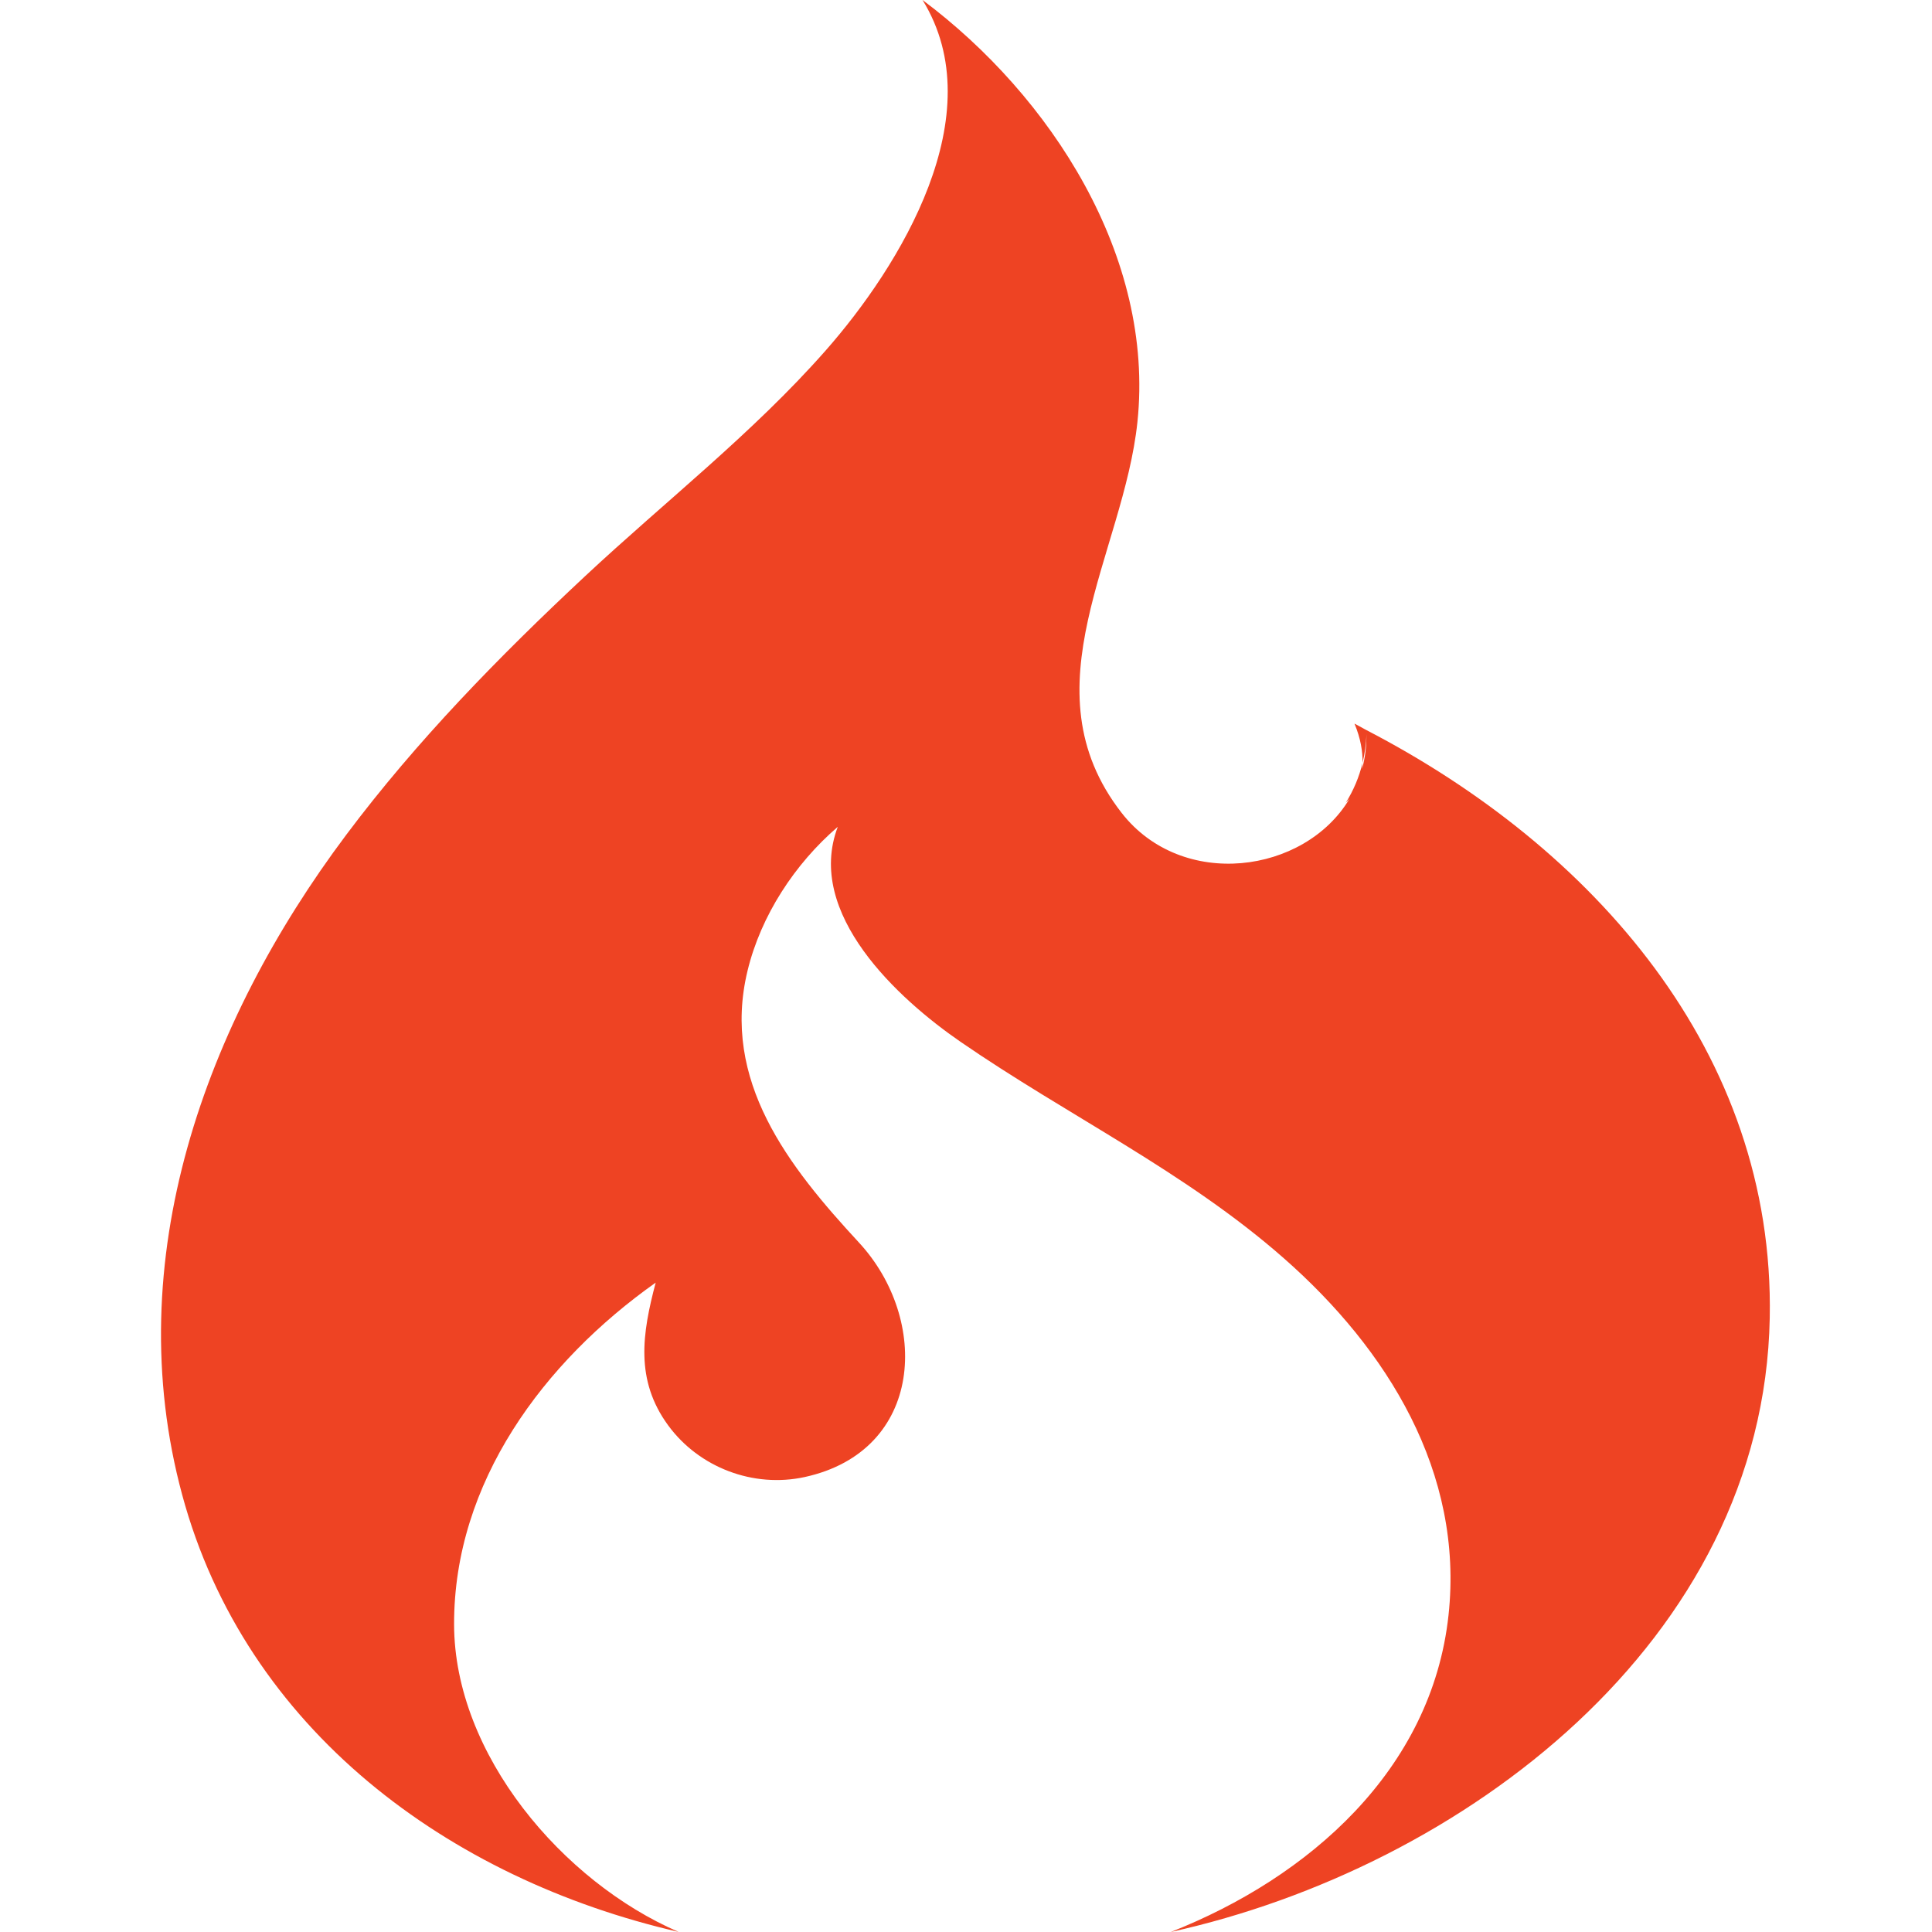
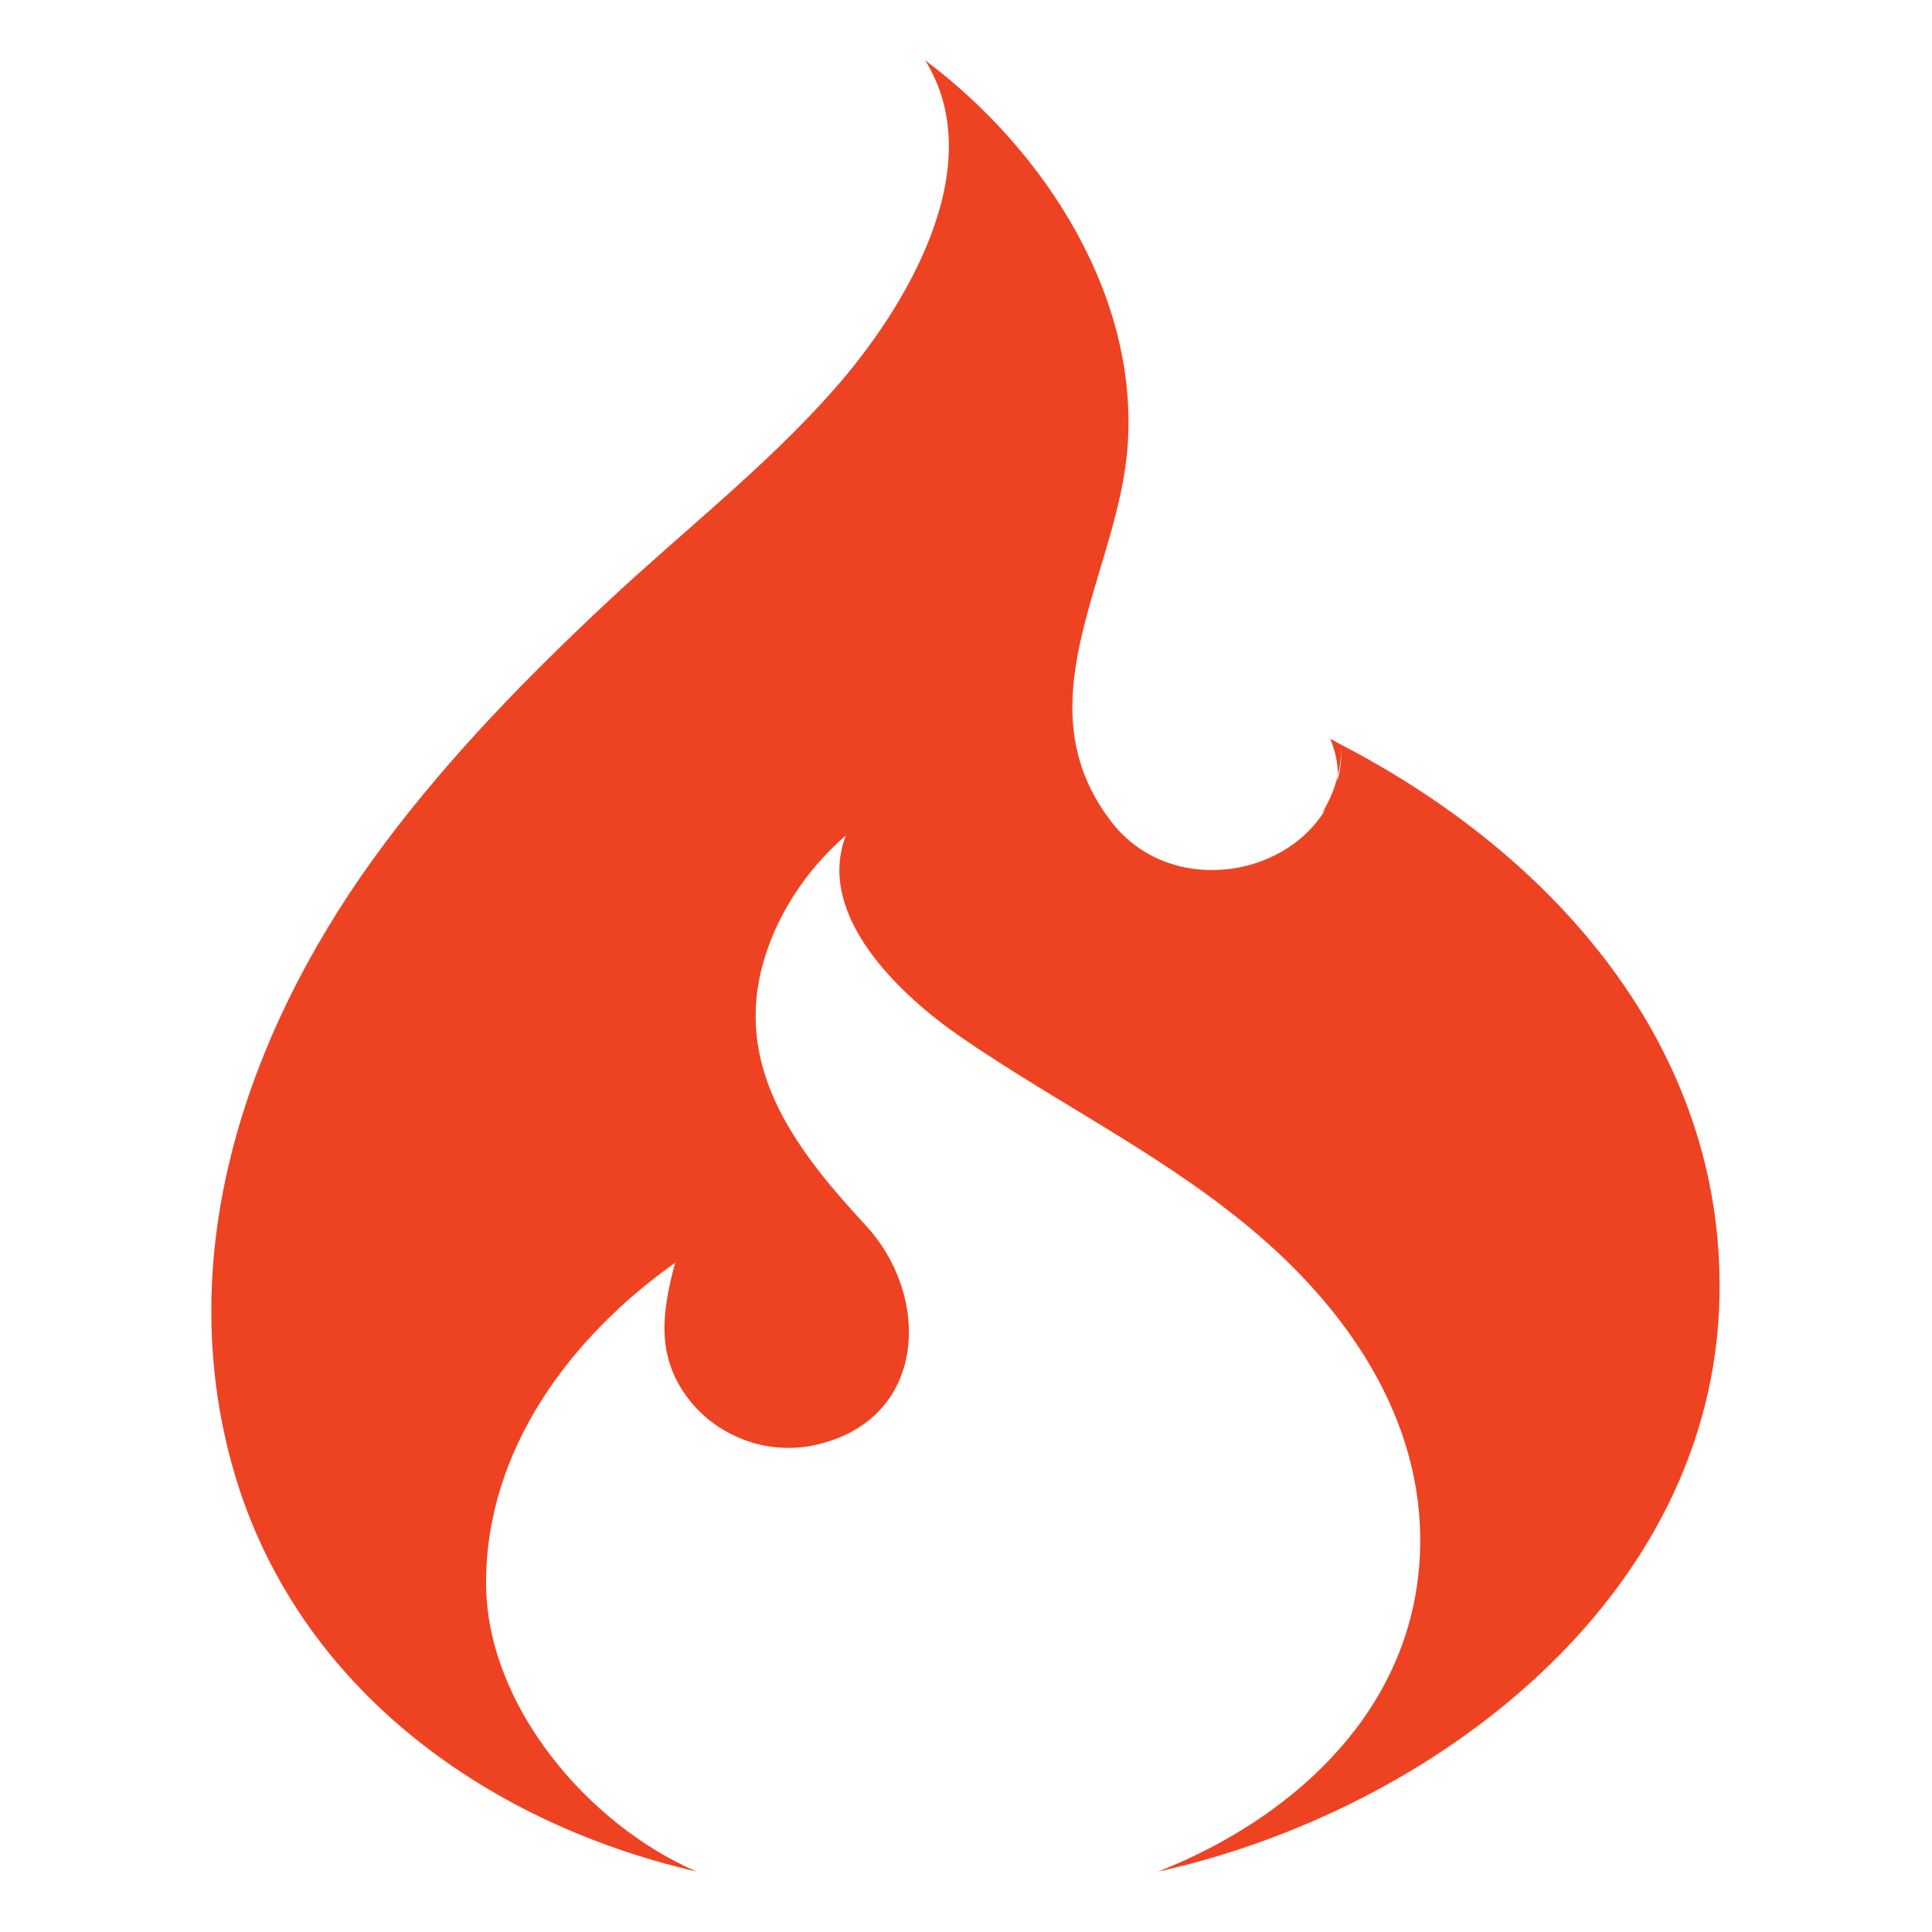
- <svg xmlns="http://www.w3.org/2000/svg" width="60px" height="60px" viewBox="0 0 60 60" version="1.1">
+ <svg xmlns="http://www.w3.org/2000/svg" width="64px" height="64px" viewBox="0 0 64 64" version="1.1">
  <defs />
-   <g id="Page-1" stroke="none" stroke-width="1" fill="none" fill-rule="evenodd">
+   <g id="Frameworks" stroke="none" stroke-width="1" fill="none" fill-rule="evenodd">
    <g id="icons/skills/id-147" fill="#EE4323">
-       <path d="M42.432,22.672 L42.065,22.472 C42.258,22.938 42.321,23.337 42.315,23.692 C42.383,23.404 42.429,23.107 42.435,22.798 C42.439,23.182 42.393,23.543 42.302,23.878 L42.315,23.692 C42.208,24.139 42.031,24.552 41.794,24.931 L41.908,24.81 C40.514,27.143 36.709,27.653 34.832,25.243 C31.82,21.374 34.894,17.202 35.324,13.105 C35.862,7.969 32.642,2.984 28.65,-1.59872116e-13 C30.849,3.558 27.951,8.265 25.633,10.895 C23.385,13.447 20.652,15.577 18.17,17.894 C15.505,20.384 12.941,23.005 10.752,25.927 C6.369,31.774 3.686,39.128 5.658,46.424 C7.628,53.715 13.943,58.356 21.074,59.997 C17.477,58.442 14.11,54.489 14.102,50.446 C14.093,46.036 16.887,42.293 20.363,39.833 C19.945,41.411 19.717,42.855 20.751,44.267 C21.714,45.58 23.4,46.217 24.99,45.871 C28.709,45.058 28.879,40.97 26.675,38.588 C24.495,36.231 22.387,33.566 23.216,30.146 C23.631,28.431 24.684,26.826 26.018,25.678 C24.993,28.372 27.906,31.028 29.824,32.35 C33.154,34.646 36.806,36.382 39.867,39.073 C43.087,41.901 45.465,45.725 44.985,50.161 C44.464,54.968 40.644,58.312 36.359,60 C45.413,58.001 54.771,50.973 54.961,40.931 C55.12,32.67 49.453,26.312 42.432,22.672 L42.432,22.672 Z" id="Shape" />
+       <path d="M44.432,24.672 L44.065,24.472 C44.258,24.938 44.321,25.337 44.315,25.692 C44.383,25.404 44.429,25.107 44.435,24.798 C44.439,25.182 44.393,25.543 44.302,25.878 L44.315,25.692 C44.208,26.139 44.031,26.552 43.794,26.931 L43.908,26.81 C42.514,29.143 38.709,29.653 36.832,27.243 C33.82,23.374 36.894,19.202 37.324,15.105 C37.862,9.969 34.642,4.984 30.65,2 C32.849,5.558 29.951,10.265 27.633,12.895 C25.385,15.447 22.652,17.577 20.17,19.894 C17.505,22.384 14.941,25.005 12.752,27.927 C8.369,33.774 5.686,41.128 7.658,48.424 C9.628,55.715 15.943,60.356 23.074,61.997 C19.477,60.442 16.11,56.489 16.102,52.446 C16.093,48.036 18.887,44.293 22.363,41.833 C21.945,43.411 21.717,44.855 22.751,46.267 C23.714,47.58 25.4,48.217 26.99,47.871 C30.709,47.058 30.879,42.97 28.675,40.588 C26.495,38.231 24.387,35.566 25.216,32.146 C25.631,30.431 26.684,28.826 28.018,27.678 C26.993,30.372 29.906,33.028 31.824,34.35 C35.154,36.646 38.806,38.382 41.867,41.073 C45.087,43.901 47.465,47.725 46.985,52.161 C46.464,56.968 42.644,60.312 38.359,62 C47.413,60.001 56.771,52.973 56.961,42.931 C57.12,34.67 51.453,28.312 44.432,24.672 L44.432,24.672 Z" id="Shape" />
    </g>
  </g>
</svg>
